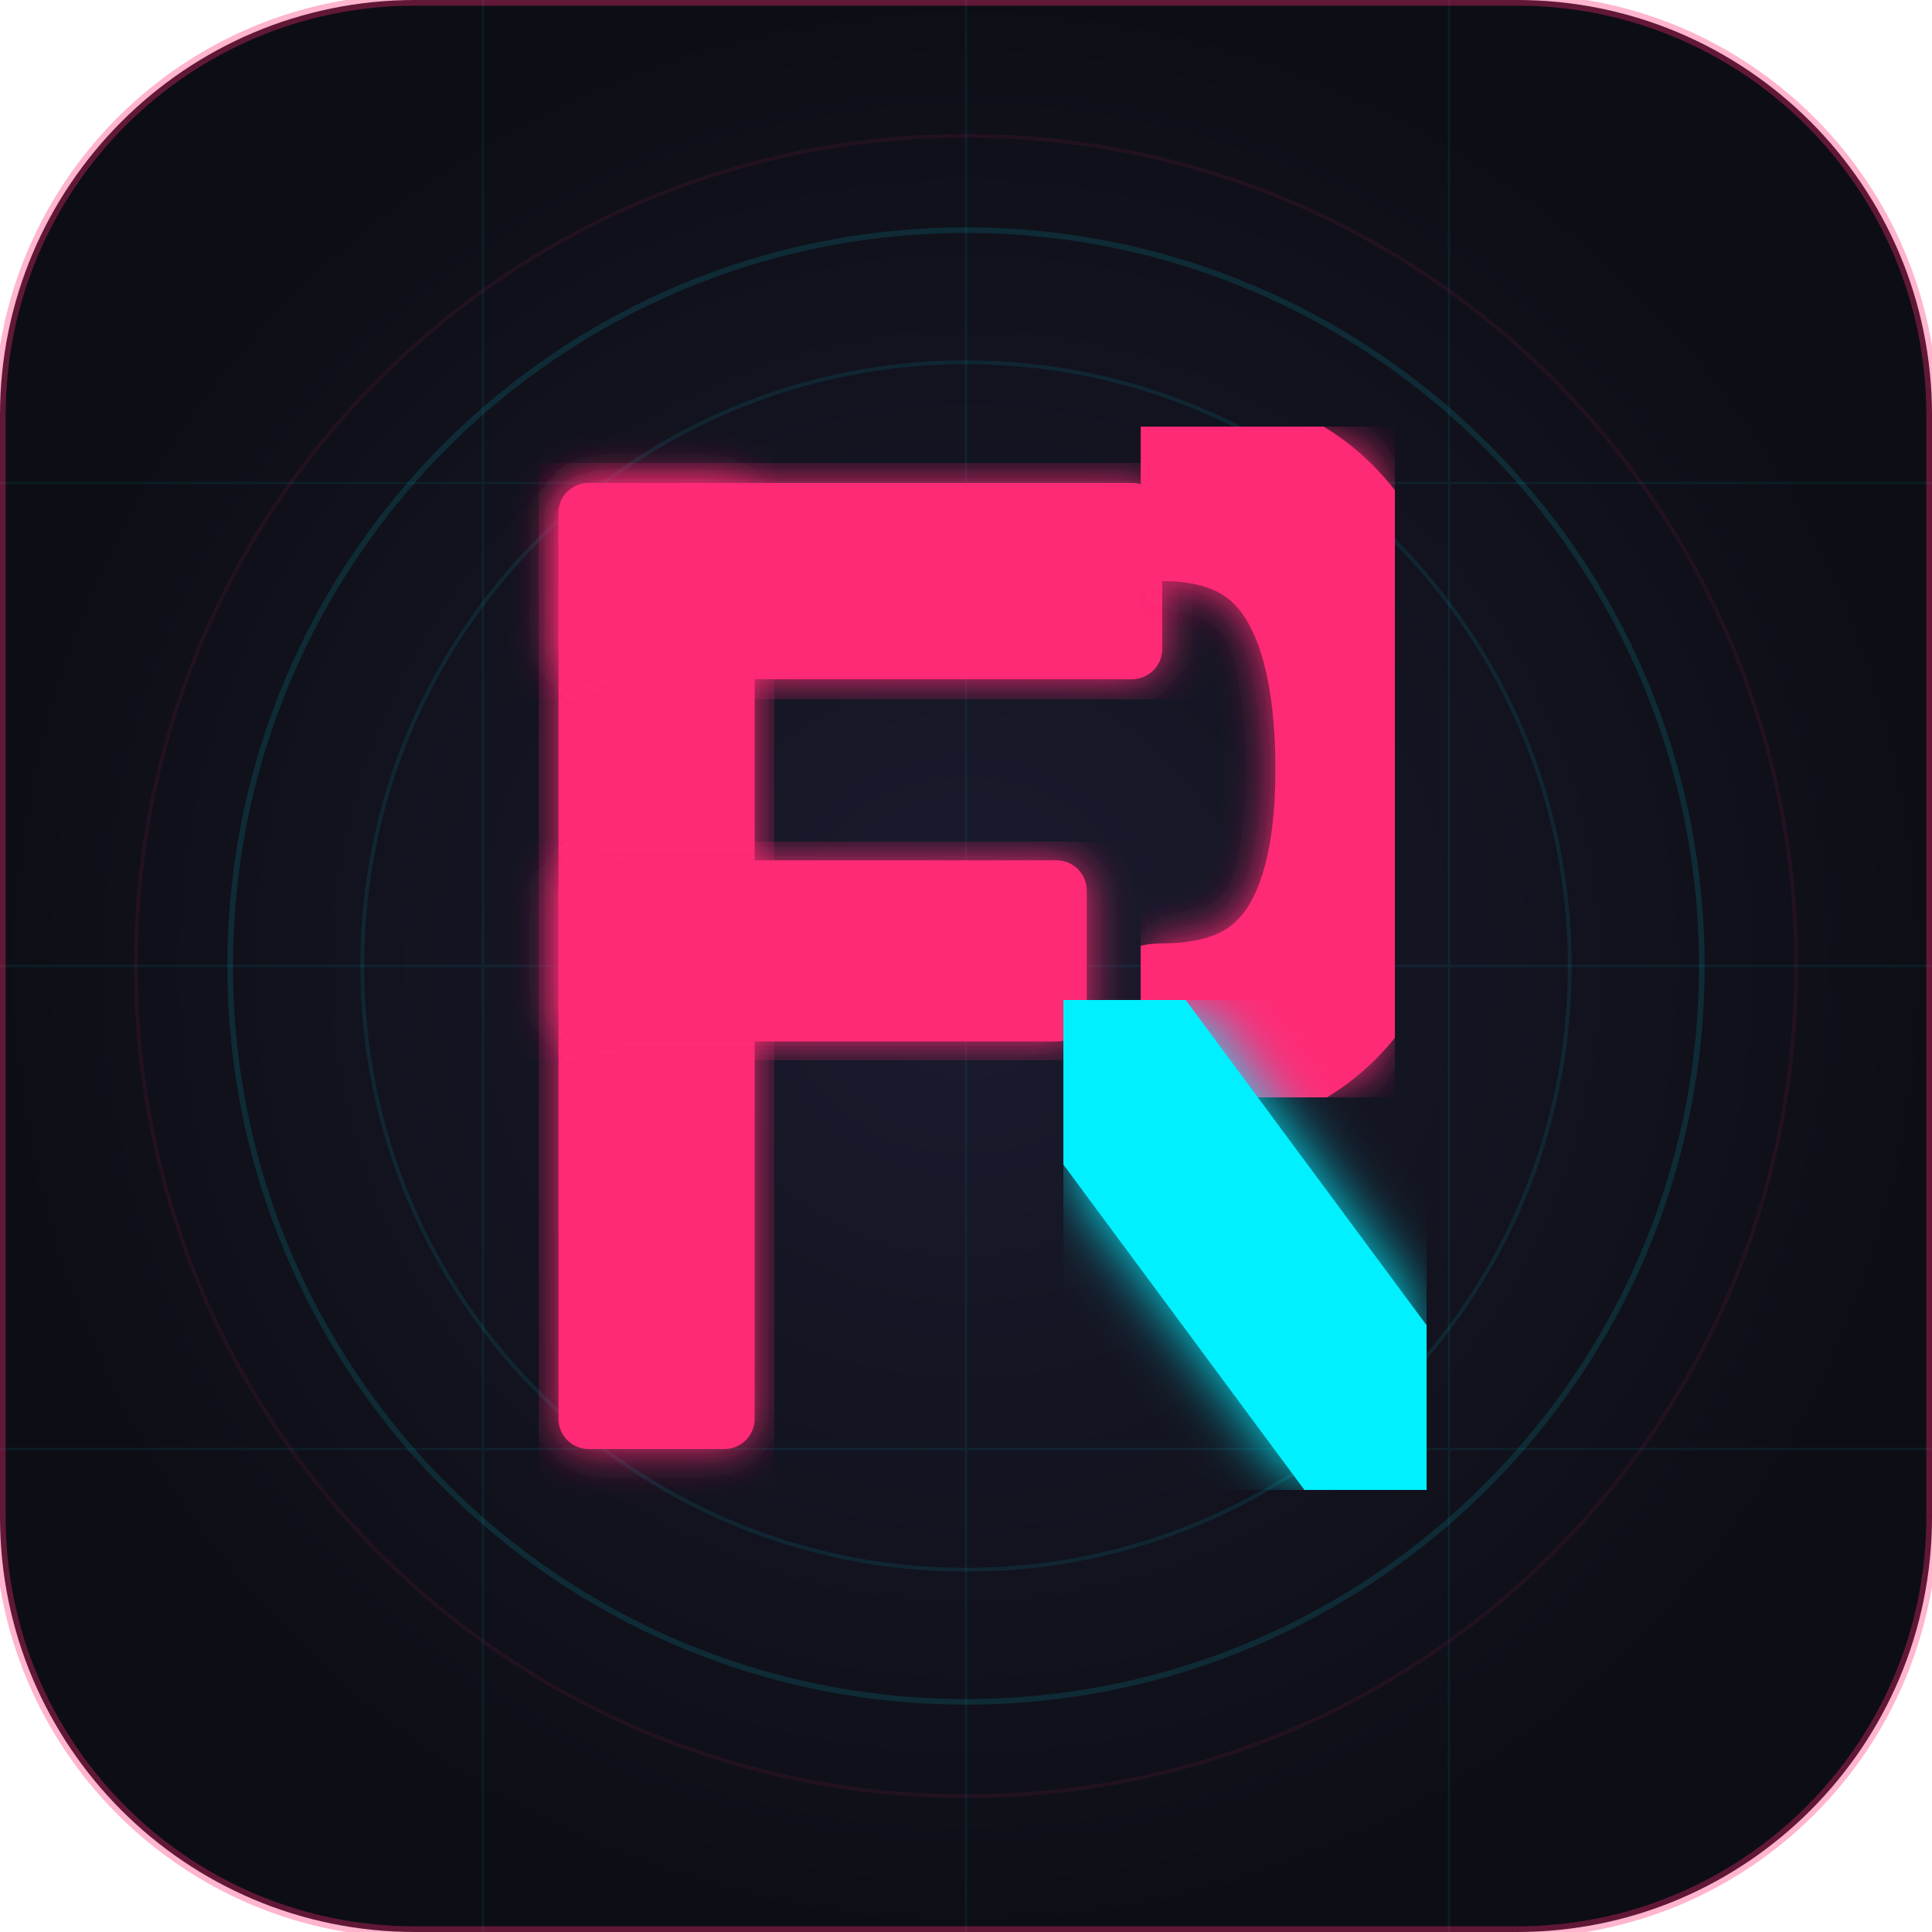
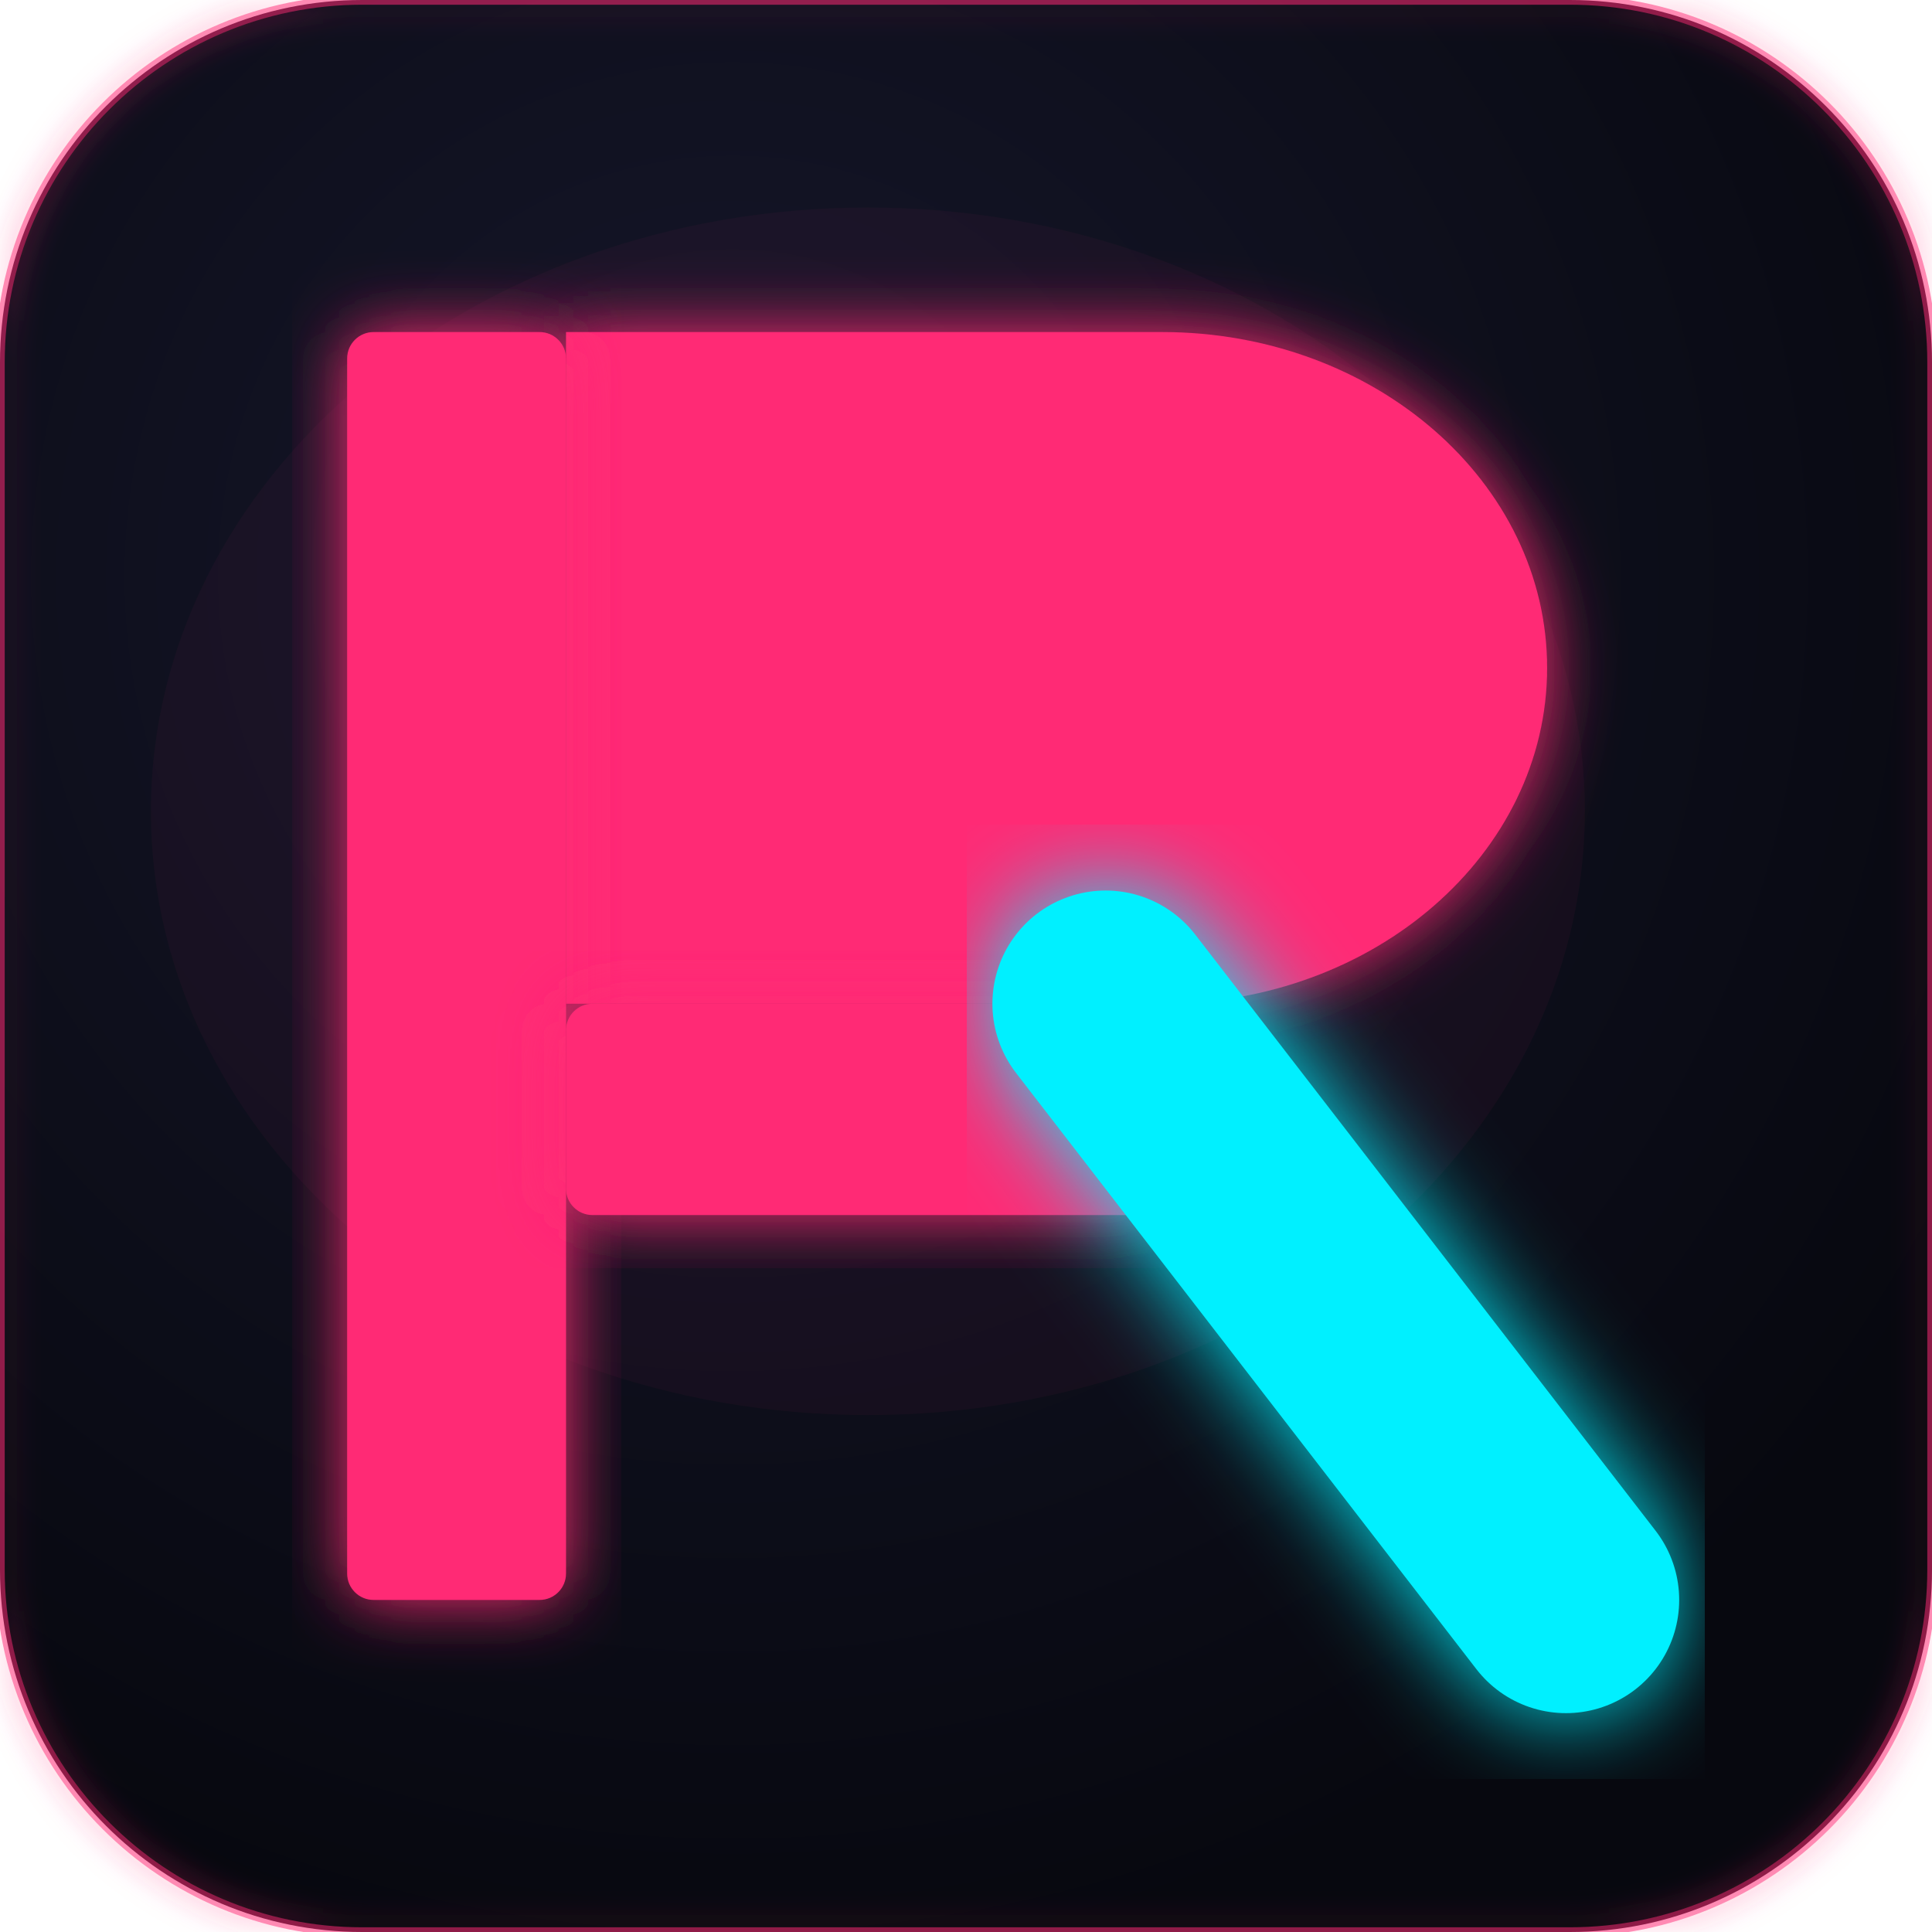
- <svg xmlns="http://www.w3.org/2000/svg" viewBox="0 0 512 512" width="512" height="512">
+ <svg xmlns="http://www.w3.org/2000/svg" viewBox="0 0 512 512">
  <defs>
-     <radialGradient id="bg" cx="50%" cy="50%" r="50%">
-       <stop offset="0%" stop-color="#1a1b2e" />
-       <stop offset="100%" stop-color="#0d0e15" />
+     <radialGradient id="bg" cx="38%" cy="30%" r="72%">
+       <stop offset="0%" stop-color="#16172b" />
+       <stop offset="100%" stop-color="#07080f" />
    </radialGradient>
-     <filter id="glow-pink">
-       <feGaussianBlur stdDeviation="6" result="blur" />
+     <filter id="gp" x="-25%" y="-25%" width="150%" height="150%">
+       <feGaussianBlur stdDeviation="9" result="b" />
      <feMerge>
-         <feMergeNode in="blur" />
+         <feMergeNode in="b" />
        <feMergeNode in="SourceGraphic" />
      </feMerge>
    </filter>
-     <filter id="glow-cyan">
-       <feGaussianBlur stdDeviation="8" result="blur" />
+     <filter id="gc" x="-30%" y="-30%" width="160%" height="160%">
+       <feGaussianBlur stdDeviation="13" result="b" />
      <feMerge>
-         <feMergeNode in="blur" />
+         <feMergeNode in="b" />
+         <feMergeNode in="SourceGraphic" />
+       </feMerge>
+     </filter>
+     <filter id="border-glow">
+       <feGaussianBlur stdDeviation="4" result="b" />
+       <feMerge>
+         <feMergeNode in="b" />
        <feMergeNode in="SourceGraphic" />
      </feMerge>
    </filter>
  </defs>
-   <rect width="512" height="512" rx="110" ry="110" fill="url(#bg)" />
-   <g stroke="#00f0ff" stroke-width="0.6" opacity="0.07">
-     <line x1="0" y1="128" x2="512" y2="128" />
-     <line x1="0" y1="256" x2="512" y2="256" />
-     <line x1="0" y1="384" x2="512" y2="384" />
-     <line x1="128" y1="0" x2="128" y2="512" />
-     <line x1="256" y1="0" x2="256" y2="512" />
-     <line x1="384" y1="0" x2="384" y2="512" />
-   </g>
-   <circle cx="256" cy="256" r="195" fill="none" stroke="#00f0ff" stroke-width="1.5" opacity="0.12" />
-   <circle cx="256" cy="256" r="160" fill="none" stroke="#00f0ff" stroke-width="1" opacity="0.09" />
-   <circle cx="256" cy="256" r="220" fill="none" stroke="#ff2a74" stroke-width="1" opacity="0.08" />
-   <rect x="148" y="128" width="52" height="256" rx="8" fill="#ff2a74" filter="url(#glow-pink)" />
-   <rect x="148" y="128" width="160" height="52" rx="8" fill="#ff2a74" filter="url(#glow-pink)" />
-   <rect x="148" y="228" width="140" height="48" rx="8" fill="#ff2a74" filter="url(#glow-pink)" />
-   <path d="M308 128 Q364 128 364 204 Q364 276 308 276" fill="none" stroke="#ff2a74" stroke-width="52" stroke-linecap="round" filter="url(#glow-pink)" />
-   <line x1="290" y1="276" x2="370" y2="384" stroke="#00f0ff" stroke-width="52" stroke-linecap="round" filter="url(#glow-cyan)" />
-   <rect width="512" height="512" rx="110" ry="110" fill="none" stroke="#ff2a74" stroke-width="3" opacity="0.35" />
+   <rect width="512" height="512" rx="96" fill="url(#bg)" />
+   <ellipse cx="230" cy="215" rx="190" ry="160" fill="#ff2a74" opacity="0.04" />
+   <path fill="#ff2a74" filter="url(#gp)" d="M 92 88 L 308 88 A 102 89 0 0 1 308 266 L 150 266 L 150 88 Z" />
+   <rect x="92" y="88" width="58" height="336" rx="7" fill="#ff2a74" filter="url(#gp)" />
+   <rect x="150" y="266" width="160" height="56" rx="7" fill="#ff2a74" filter="url(#gp)" />
+   <line x1="293" y1="266" x2="415" y2="424" stroke="#00f0ff" stroke-width="60" stroke-linecap="round" filter="url(#gc)" />
+   <rect width="512" height="512" rx="96" fill="none" stroke="#ff2a74" stroke-width="2.5" opacity="0.55" filter="url(#border-glow)" />
</svg>
